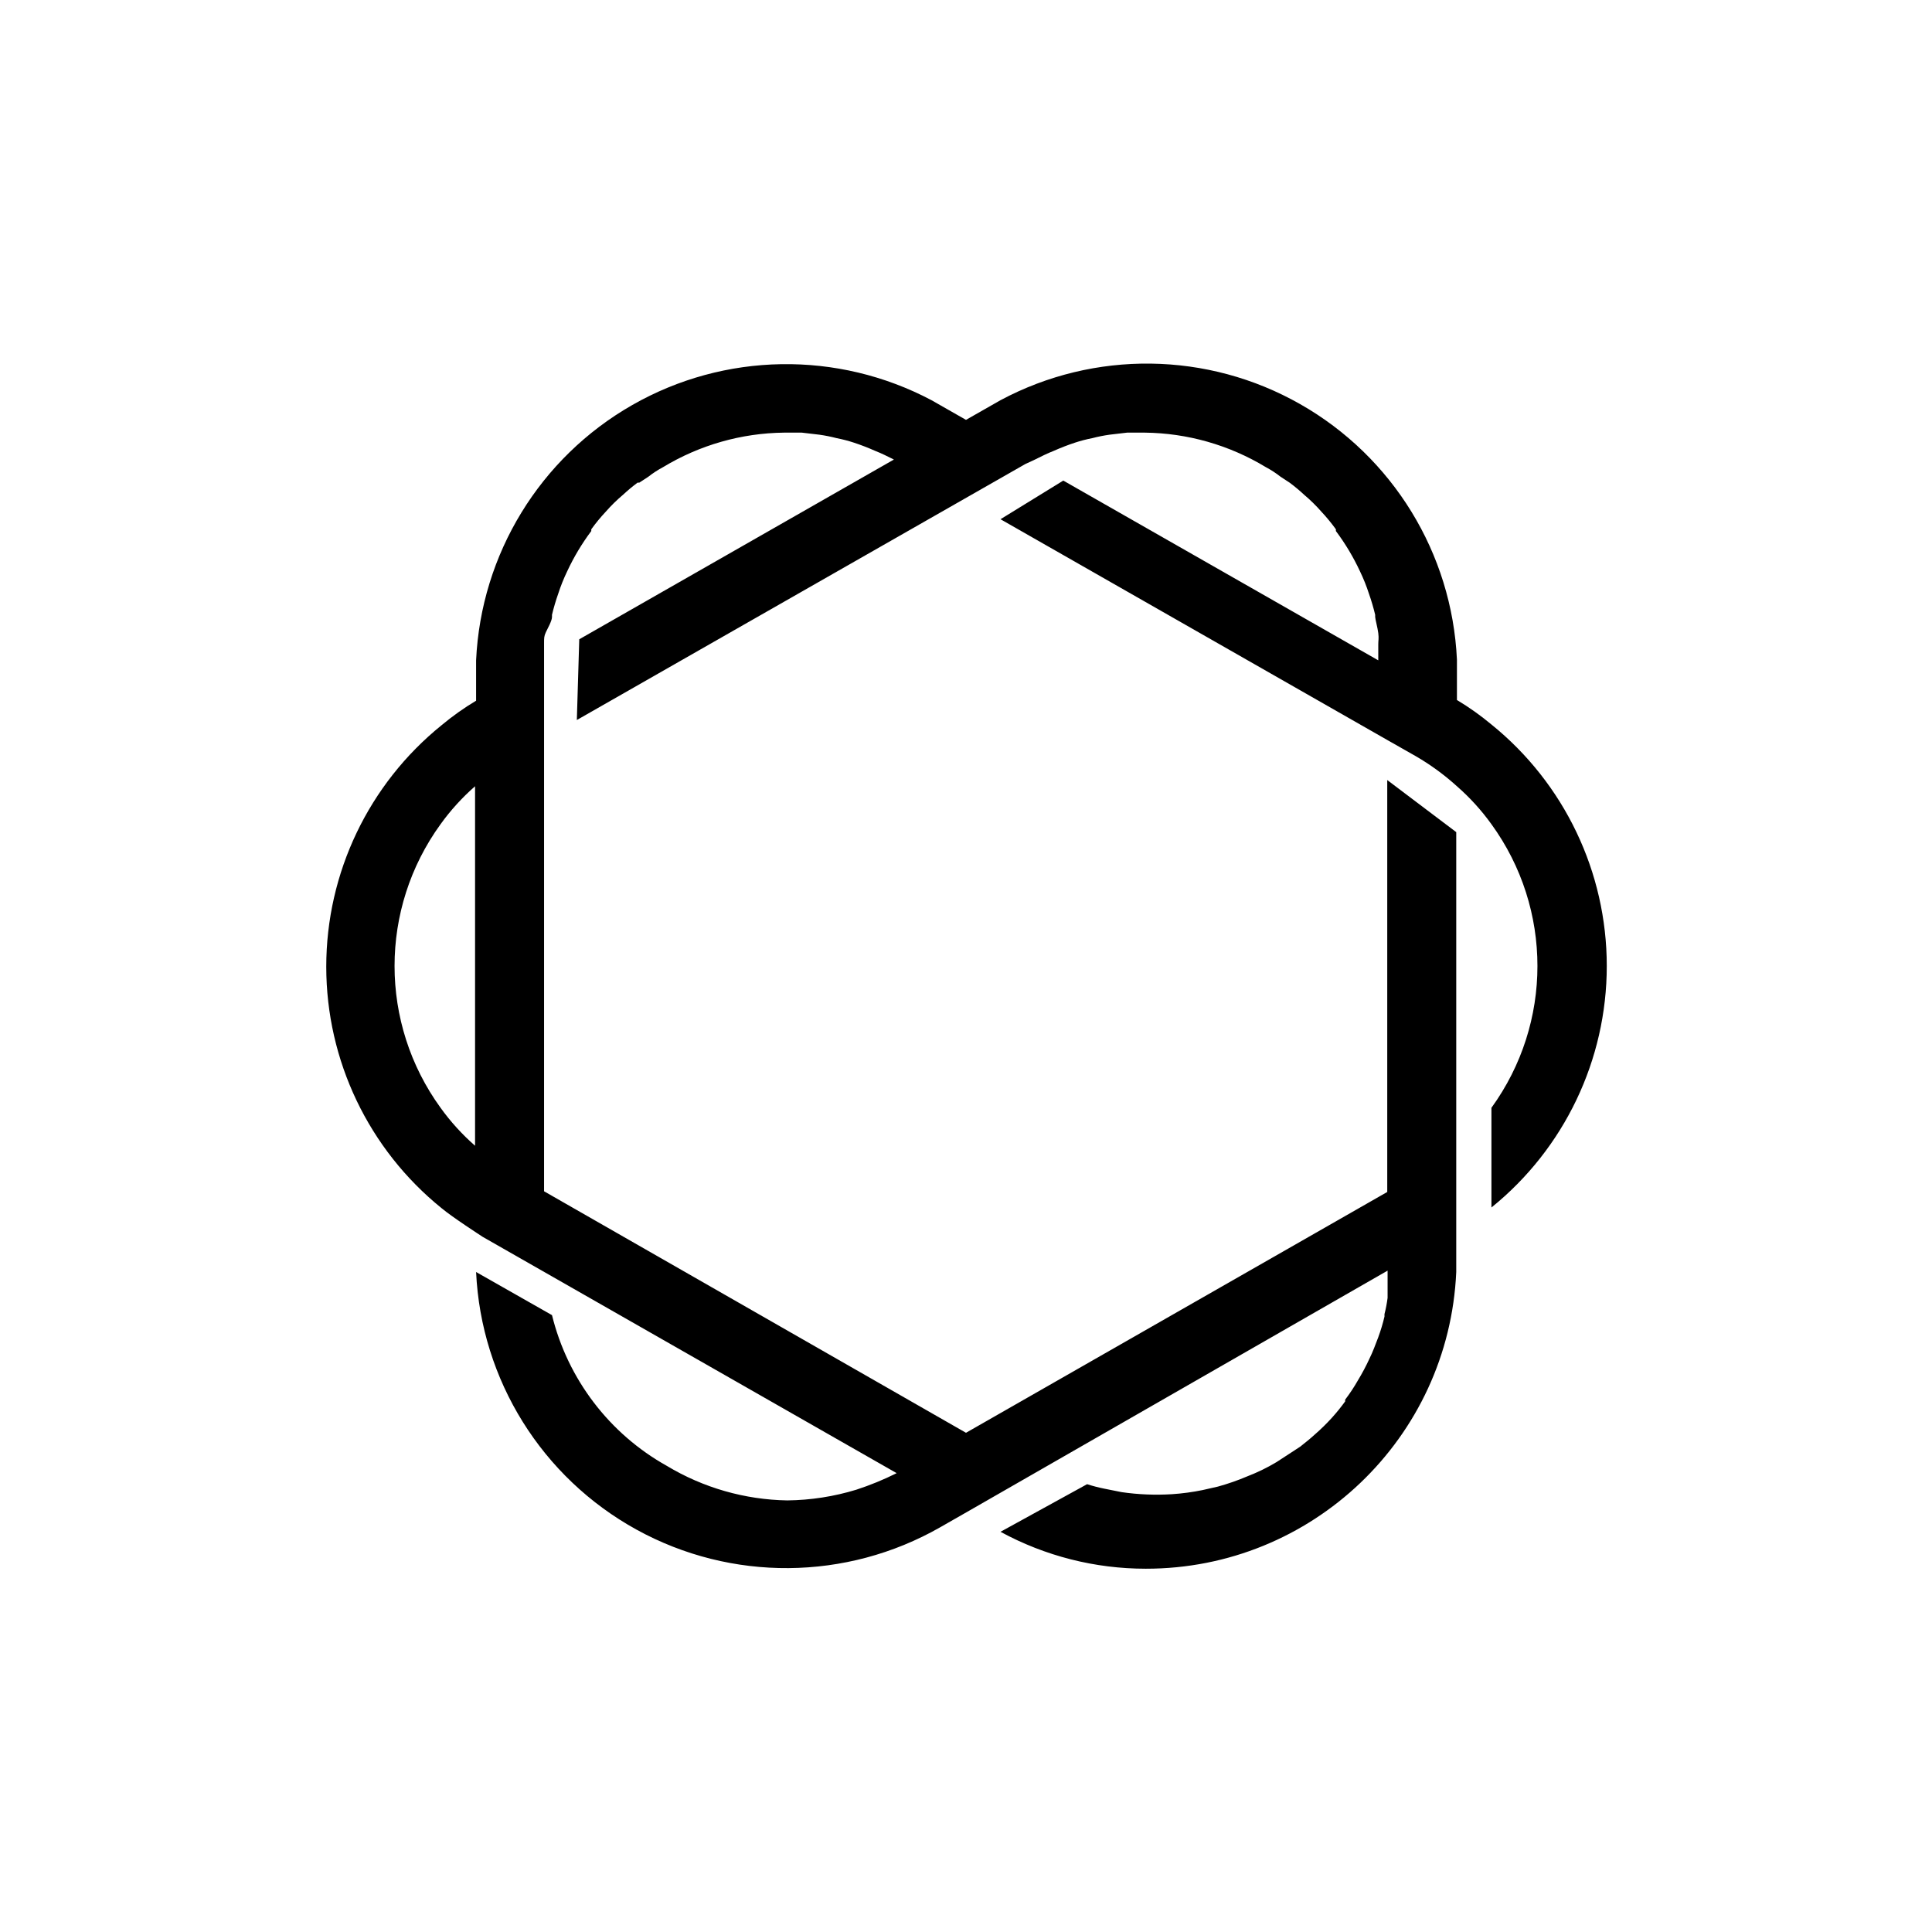
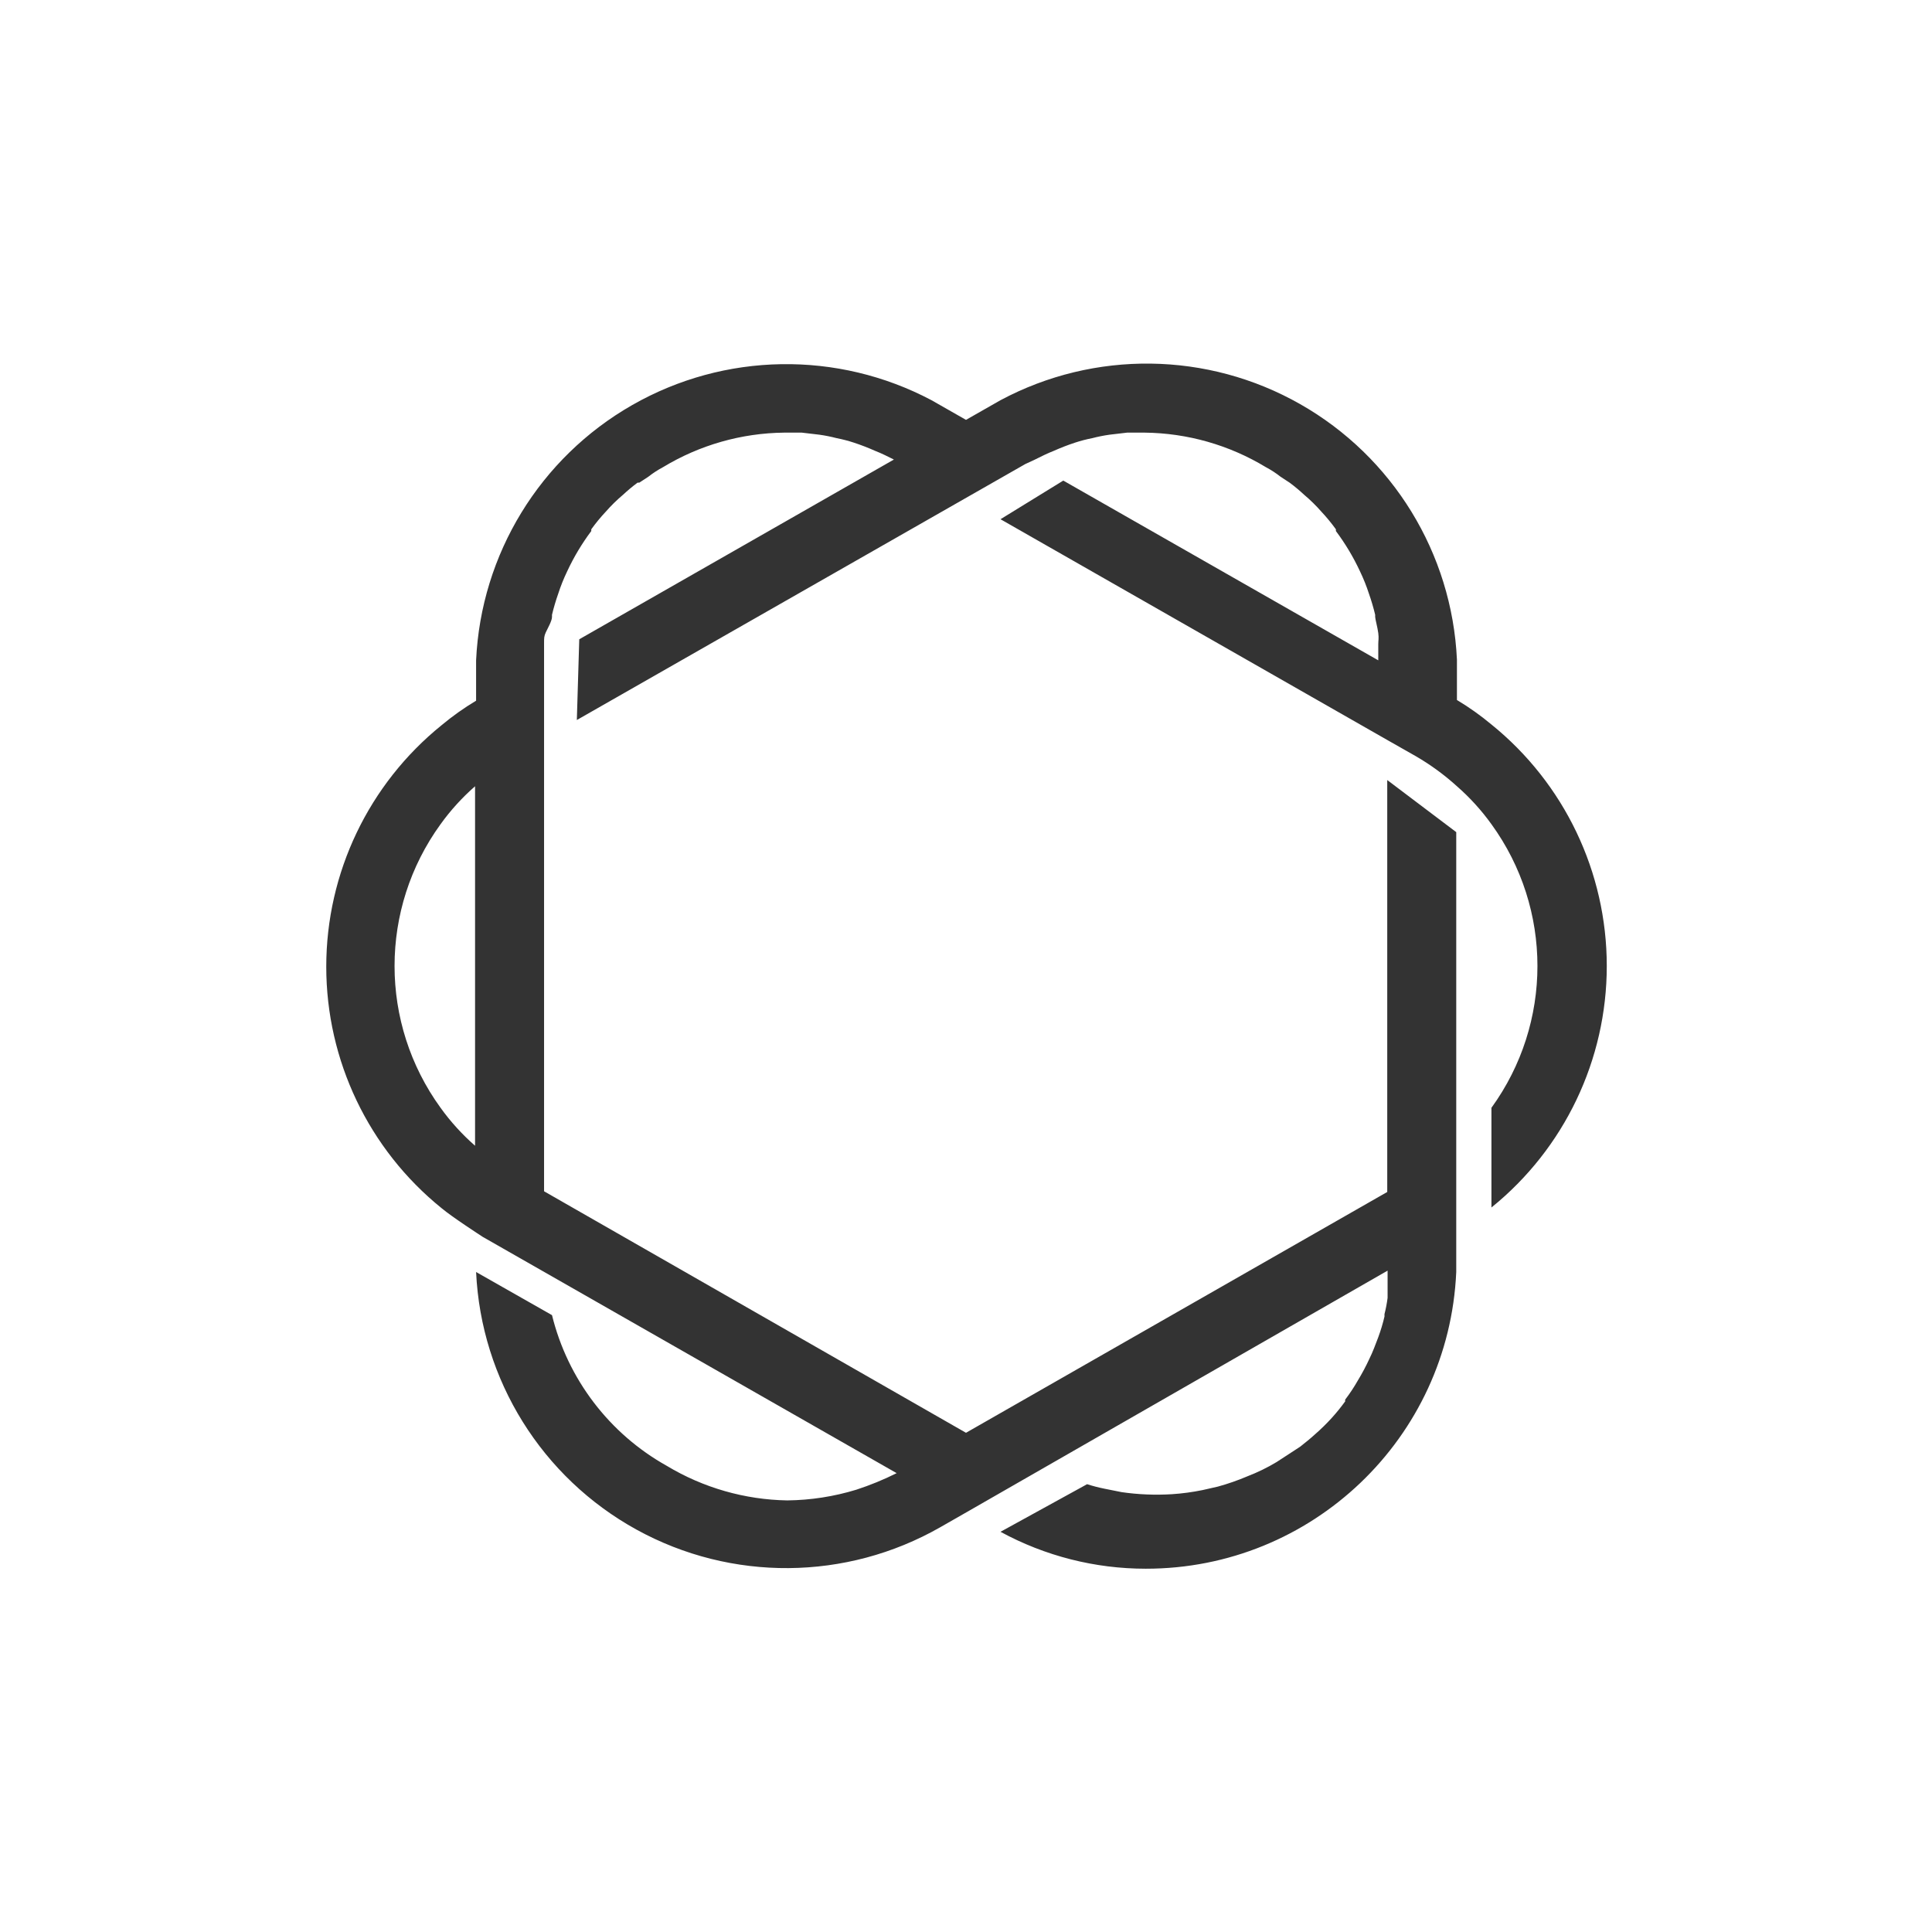
<svg xmlns="http://www.w3.org/2000/svg" viewBox="0 0 56 56">
  <defs>
-     <style>.cls-1{fill:none;}</style>
+     <style>.cls-1{fill:#333;}.cls-2{fill:none;}</style>
  </defs>
  <g id="Layer_2" data-name="Layer 2">
    <g id="Layer_1-2" data-name="Layer 1">
-       <path d="M43.23,21a7.85,7.85,0,0,0-1-.71v-.76c0-.14,0-.28,0-.41A9,9,0,0,0,29,11.6l-1,.57-1-.57a9,9,0,0,0-13.2,7.54c0,.13,0,1.17,0,1.17a7.85,7.85,0,0,0-1,.71,9,9,0,0,0,0,14c.31.26,1.13.79,1.19.83l12,6.85a8.46,8.46,0,0,1-1.17.48,7.11,7.11,0,0,1-2,.31,7,7,0,0,1-3.49-1A6.89,6.89,0,0,1,16,38.12l-2.2-1.25a9,9,0,0,0,13.45,7.4l.77-.44,12.2-7c0,.16,0,.31,0,.47s0,.21,0,.32a3.89,3.89,0,0,1-.09.47s0,.05,0,.07q-.07.3-.18.6v0c-.08.21-.16.43-.26.63a6.08,6.08,0,0,1-.33.62,4.92,4.92,0,0,1-.37.56l0,.05a5.58,5.58,0,0,1-.38.47l0,0a5.81,5.81,0,0,1-.5.49c-.13.12-.27.23-.42.35l0,0-.26.17-.43.28a5.43,5.43,0,0,1-.84.41,6.74,6.74,0,0,1-.86.3h0l-.44.1a6.57,6.57,0,0,1-.89.12,7.11,7.11,0,0,1-1.46-.06h0l-.5-.1a4.6,4.6,0,0,1-.5-.13L29,44.4a8.81,8.81,0,0,0,4.21,1.07,9,9,0,0,0,9-8.6c0-.14,0-.28,0-.42V24.12l-2-1.51V34.55L28,41.53l-12.23-7v-15c0-.14,0-.27,0-.41s0-.31,0-.47,0-.21.05-.32S16,18,16,17.88s0,0,0-.06a6.13,6.13,0,0,1,.18-.61,5.18,5.18,0,0,1,.26-.65,6.59,6.59,0,0,1,.7-1.17.1.1,0,0,1,0-.05,5.17,5.17,0,0,1,.42-.51,4.62,4.62,0,0,1,.5-.49,4.87,4.87,0,0,1,.42-.35l.05,0,.26-.17a2.87,2.87,0,0,1,.43-.28,6.92,6.92,0,0,1,3.51-1l.51,0,.51.06a4.42,4.42,0,0,1,.5.1,4.07,4.07,0,0,1,.5.13h0a6.62,6.62,0,0,1,.62.24c.18.07.36.16.54.25l-9.12,5.21-.07,2.34,13-7.42.28-.13h0c.18-.09.36-.18.54-.25a6.62,6.62,0,0,1,.62-.24h0a4.07,4.07,0,0,1,.5-.13,4.42,4.42,0,0,1,.5-.1l.51-.06.51,0a6.92,6.92,0,0,1,3.51,1,2.87,2.87,0,0,1,.43.28l.26.17,0,0a4.87,4.87,0,0,1,.42.35,4.62,4.62,0,0,1,.5.49,5.17,5.17,0,0,1,.42.51.1.1,0,0,1,0,.05,6.59,6.59,0,0,1,.7,1.17,5.18,5.18,0,0,1,.26.65,6.13,6.13,0,0,1,.18.61s0,0,0,.06.07.31.09.47,0,.21,0,.32,0,.31,0,.47l-9.13-5.21L29,15.05l11.23,6.41.81.46a7,7,0,0,1,1.19.87,6.5,6.5,0,0,1,1,1.1,7,7,0,0,1,0,8.22V35a9,9,0,0,0,0-14ZM12.77,32.11a7,7,0,0,1,0-8.22,6.5,6.5,0,0,1,1-1.1V33.21A6.5,6.5,0,0,1,12.77,32.11Z" />
-       <rect class="cls-1" width="56" height="56" />
+       <path class="cls-1" d="M43.23,21a7.85,7.85,0,0,0-1-.71v-.76c0-.14,0-.28,0-.41A9,9,0,0,0,29,11.6l-1,.57-1-.57a9,9,0,0,0-13.2,7.54c0,.13,0,1.17,0,1.17a7.85,7.85,0,0,0-1,.71,9,9,0,0,0,0,14c.31.26,1.13.79,1.19.83l12,6.85a8.46,8.46,0,0,1-1.17.48,7.11,7.11,0,0,1-2,.31,7,7,0,0,1-3.49-1A6.89,6.89,0,0,1,16,38.12l-2.2-1.25a9,9,0,0,0,13.45,7.4l.77-.44,12.2-7c0,.16,0,.31,0,.47s0,.21,0,.32a3.89,3.89,0,0,1-.09.47s0,.05,0,.07q-.07.3-.18.6v0c-.08.21-.16.43-.26.63a6.08,6.08,0,0,1-.33.62,4.92,4.92,0,0,1-.37.56l0,.05a5.58,5.58,0,0,1-.38.47l0,0a5.81,5.81,0,0,1-.5.49c-.13.12-.27.23-.42.35l0,0-.26.17-.43.28a5.43,5.43,0,0,1-.84.41,6.74,6.74,0,0,1-.86.3h0l-.44.1a6.57,6.57,0,0,1-.89.12,7.11,7.11,0,0,1-1.46-.06h0l-.5-.1a4.6,4.6,0,0,1-.5-.13L29,44.4a8.81,8.81,0,0,0,4.21,1.07,9,9,0,0,0,9-8.6c0-.14,0-.28,0-.42V24.12l-2-1.51V34.55L28,41.53l-12.23-7v-15c0-.14,0-.27,0-.41s0-.31,0-.47,0-.21.05-.32S16,18,16,17.88s0,0,0-.06a6.13,6.13,0,0,1,.18-.61,5.18,5.18,0,0,1,.26-.65,6.59,6.59,0,0,1,.7-1.17.1.1,0,0,1,0-.05,5.17,5.17,0,0,1,.42-.51,4.62,4.62,0,0,1,.5-.49,4.87,4.87,0,0,1,.42-.35l.05,0,.26-.17a2.87,2.87,0,0,1,.43-.28,6.92,6.92,0,0,1,3.51-1l.51,0,.51.06a4.42,4.42,0,0,1,.5.1,4.07,4.07,0,0,1,.5.13h0a6.62,6.62,0,0,1,.62.24c.18.07.36.16.54.25l-9.12,5.21-.07,2.34,13-7.42.28-.13h0c.18-.09.36-.18.54-.25a6.62,6.62,0,0,1,.62-.24h0a4.07,4.07,0,0,1,.5-.13,4.42,4.42,0,0,1,.5-.1l.51-.06.51,0a6.92,6.92,0,0,1,3.51,1,2.87,2.87,0,0,1,.43.28l.26.17,0,0a4.87,4.87,0,0,1,.42.35,4.62,4.62,0,0,1,.5.49,5.17,5.17,0,0,1,.42.51.1.1,0,0,1,0,.05,6.59,6.59,0,0,1,.7,1.17,5.18,5.18,0,0,1,.26.65,6.13,6.13,0,0,1,.18.61s0,0,0,.06.07.31.09.47,0,.21,0,.32,0,.31,0,.47l-9.13-5.21L29,15.05l11.23,6.41.81.46a7,7,0,0,1,1.19.87,6.5,6.5,0,0,1,1,1.1,7,7,0,0,1,0,8.22V35a9,9,0,0,0,0-14ZM12.77,32.11a7,7,0,0,1,0-8.22,6.5,6.5,0,0,1,1-1.1V33.21A6.5,6.5,0,0,1,12.77,32.11Z" />
+       <rect class="cls-2" width="56" height="56" />
    </g>
  </g>
</svg>
